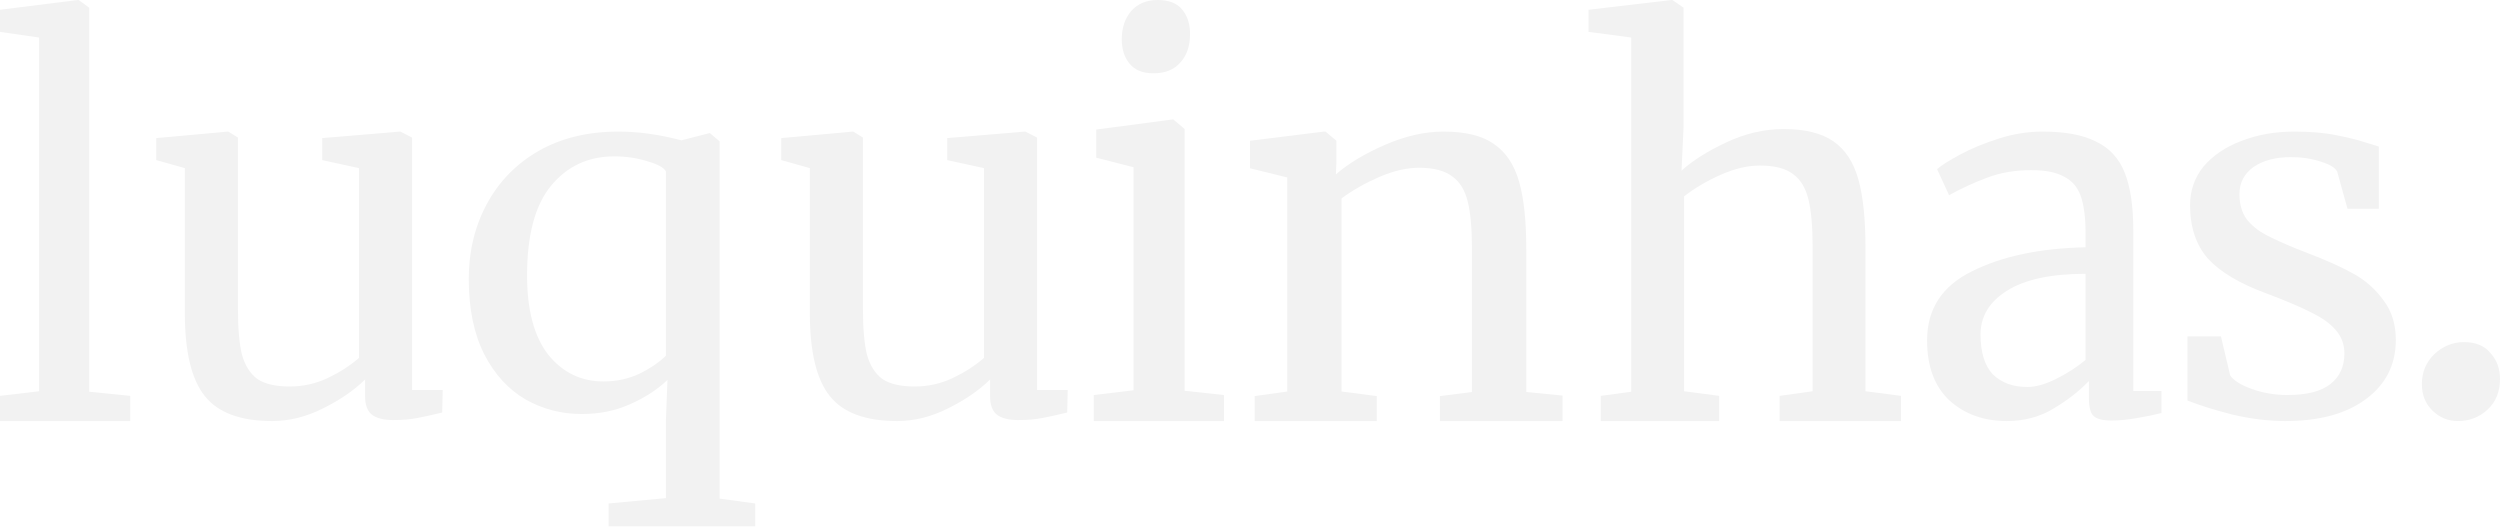
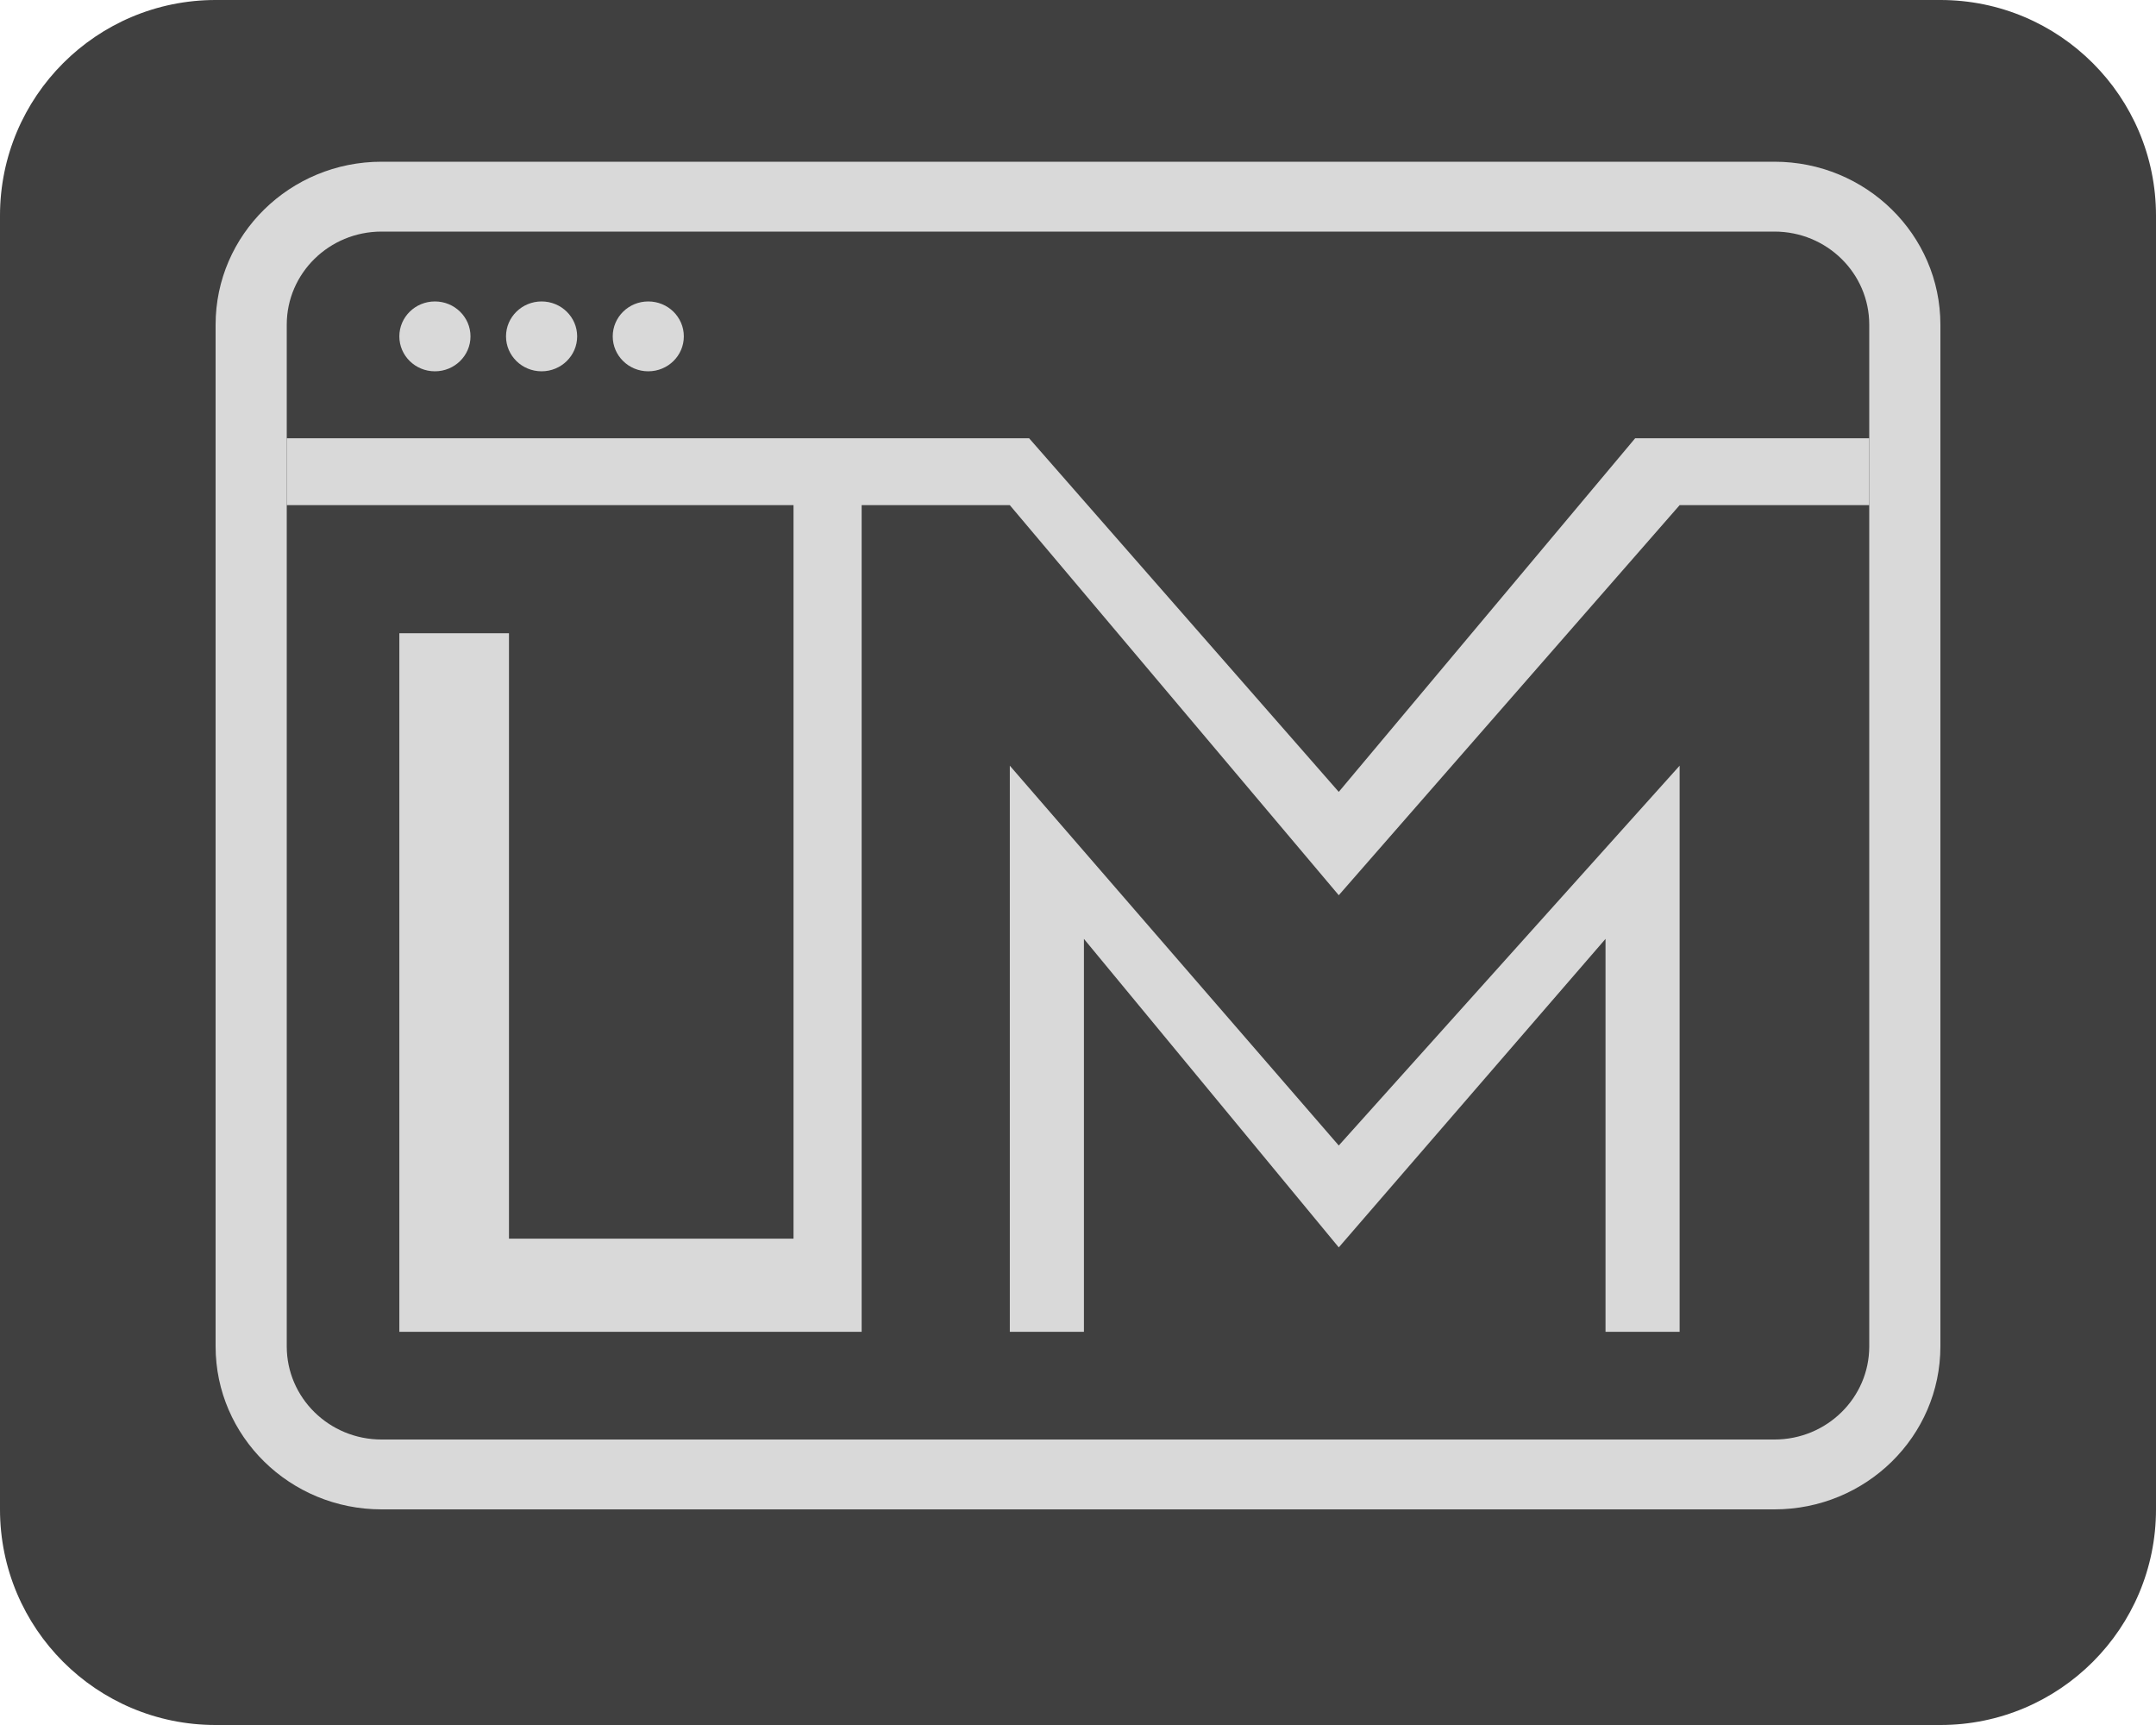
- <svg xmlns="http://www.w3.org/2000/svg" width="133" height="28" viewBox="0 0 133 28" fill="none">
-   <path d="M130.757 22.4C130.239 22.4 129.791 22.216 129.412 21.848C129.033 21.48 128.844 21.01 128.844 20.438C128.844 19.804 129.063 19.273 129.502 18.844C129.96 18.415 130.488 18.2 131.086 18.2C131.704 18.2 132.173 18.394 132.492 18.782C132.831 19.15 133 19.61 133 20.162C133 20.837 132.781 21.378 132.342 21.787C131.904 22.196 131.375 22.4 130.757 22.4Z" fill="#F2F2F2" />
-   <path d="M118.646 19.975C118.829 20.242 119.212 20.482 119.796 20.695C120.398 20.908 121.027 21.015 121.684 21.015C122.724 21.015 123.49 20.819 123.983 20.428C124.475 20.038 124.722 19.496 124.722 18.803C124.722 18.323 124.567 17.906 124.256 17.551C123.946 17.196 123.508 16.885 122.943 16.618C122.396 16.334 121.602 15.997 120.562 15.606C119.157 15.091 118.126 14.478 117.47 13.768C116.831 13.039 116.512 12.089 116.512 10.917C116.512 10.135 116.749 9.451 117.223 8.865C117.716 8.279 118.382 7.826 119.221 7.506C120.079 7.169 121.027 7 122.067 7C122.906 7 123.636 7.062 124.256 7.186C124.895 7.311 125.406 7.435 125.789 7.56C126.172 7.684 126.428 7.764 126.555 7.799V11.103H124.886L124.339 9.131C124.229 8.918 123.937 8.741 123.463 8.599C122.989 8.439 122.459 8.359 121.876 8.359C121.055 8.359 120.389 8.536 119.878 8.892C119.385 9.247 119.139 9.727 119.139 10.33C119.139 10.863 119.267 11.307 119.522 11.663C119.796 12 120.133 12.275 120.535 12.489C120.936 12.702 121.483 12.95 122.177 13.235L122.724 13.448C123.746 13.838 124.576 14.211 125.214 14.567C125.853 14.922 126.382 15.393 126.802 15.979C127.239 16.547 127.458 17.249 127.458 18.084C127.458 19.398 126.929 20.446 125.871 21.228C124.831 22.009 123.399 22.4 121.575 22.4C120.681 22.4 119.741 22.285 118.756 22.054C117.789 21.805 116.995 21.556 116.375 21.308V17.897H118.154L118.646 19.975Z" fill="#F2F2F2" />
-   <path d="M102.521 18.11C102.521 16.441 103.317 15.215 104.908 14.434C106.499 13.634 108.514 13.208 110.952 13.155V12.409C110.952 11.574 110.867 10.917 110.698 10.437C110.529 9.957 110.232 9.611 109.809 9.398C109.403 9.167 108.819 9.052 108.057 9.052C107.193 9.052 106.415 9.185 105.721 9.451C105.043 9.7 104.366 10.011 103.689 10.384L103.054 8.998C103.274 8.803 103.681 8.545 104.273 8.226C104.866 7.906 105.551 7.622 106.33 7.373C107.109 7.124 107.888 7 108.666 7C109.868 7 110.816 7.178 111.511 7.533C112.222 7.87 112.729 8.421 113.034 9.185C113.339 9.949 113.491 10.97 113.491 12.249V20.801H114.99V21.974C114.651 22.062 114.219 22.151 113.694 22.24C113.187 22.329 112.738 22.373 112.349 22.373C111.875 22.373 111.553 22.293 111.384 22.134C111.214 21.991 111.13 21.663 111.13 21.148V20.268C110.622 20.801 109.995 21.29 109.25 21.734C108.522 22.178 107.693 22.4 106.762 22.4C105.543 22.4 104.527 22.036 103.714 21.308C102.919 20.562 102.521 19.496 102.521 18.11ZM107.854 20.588C108.294 20.588 108.802 20.446 109.377 20.162C109.953 19.878 110.478 19.54 110.952 19.149V14.567C109.106 14.567 107.71 14.869 106.762 15.473C105.831 16.059 105.365 16.831 105.365 17.791C105.365 18.75 105.585 19.46 106.025 19.922C106.482 20.366 107.092 20.588 107.854 20.588Z" fill="#F2F2F2" />
-   <path d="M86.781 1.997L84.51 1.696V0.52L88.917 0H88.971L89.566 0.41V6.756L89.457 9.08C90.034 8.552 90.827 8.05 91.836 7.576C92.845 7.102 93.864 6.865 94.891 6.865C96.026 6.865 96.909 7.084 97.54 7.521C98.171 7.959 98.612 8.634 98.865 9.545C99.117 10.439 99.243 11.651 99.243 13.183V20.814L101.135 21.06V22.4H94.675V21.06L96.432 20.814V13.156C96.432 12.08 96.36 11.241 96.216 10.639C96.071 10.019 95.801 9.564 95.404 9.272C95.008 8.962 94.413 8.807 93.62 8.807C92.972 8.807 92.278 8.971 91.539 9.299C90.8 9.627 90.151 10.01 89.593 10.448V20.814L91.458 21.06V22.4H85.159V21.06L86.781 20.841V1.997Z" fill="#F2F2F2" />
-   <path d="M68.482 9.44L66.5 8.952V7.488L70.436 7H70.519L71.097 7.488V8.627L71.069 9.277C71.73 8.699 72.601 8.175 73.684 7.705C74.767 7.235 75.803 7 76.794 7C77.95 7 78.84 7.217 79.464 7.651C80.106 8.085 80.556 8.753 80.813 9.657C81.07 10.543 81.198 11.745 81.198 13.263V20.855L83.125 21.044V22.4H76.602V21.072L78.308 20.855V13.236C78.308 12.169 78.235 11.338 78.088 10.742C77.941 10.127 77.666 9.675 77.262 9.386C76.859 9.079 76.271 8.925 75.501 8.925C74.84 8.925 74.134 9.088 73.381 9.413C72.629 9.738 71.959 10.118 71.372 10.552V20.828L73.244 21.072V22.4H66.748V21.072L68.482 20.828V9.44Z" fill="#F2F2F2" />
-   <path d="M61.35 3.898C60.793 3.898 60.374 3.729 60.096 3.39C59.817 3.051 59.678 2.618 59.678 2.09C59.678 1.488 59.843 0.989 60.174 0.593C60.523 0.198 60.993 0 61.586 0C62.178 0 62.614 0.169 62.893 0.508C63.172 0.847 63.311 1.281 63.311 1.808C63.311 2.448 63.137 2.957 62.788 3.333C62.457 3.71 61.986 3.898 61.377 3.898H61.35ZM60.305 8.898L58.318 8.389V6.892L62.37 6.356H62.422L63.023 6.864V20.79L65.115 21.016V22.4H58.188V21.016L60.305 20.762V8.898Z" fill="#F2F2F2" />
-   <path d="M32.379 26.785L35.427 26.5V22.336L35.509 20.215C34.96 20.733 34.292 21.164 33.505 21.509C32.736 21.854 31.885 22.026 30.951 22.026C29.871 22.026 28.873 21.767 27.958 21.25C27.043 20.715 26.31 19.914 25.761 18.845C25.212 17.759 24.938 16.422 24.938 14.836C24.938 13.371 25.258 12.043 25.899 10.854C26.539 9.664 27.454 8.724 28.644 8.034C29.853 7.345 31.271 7 32.901 7C33.962 7 35.079 7.155 36.251 7.466L37.761 7.078L38.282 7.517V26.526L40.177 26.785V28H32.379V26.785ZM32.104 20.293C32.8 20.293 33.441 20.155 34.026 19.879C34.612 19.586 35.079 19.267 35.427 18.922V9.121C35.317 8.914 34.987 8.733 34.438 8.578C33.889 8.405 33.303 8.319 32.681 8.319C31.29 8.319 30.164 8.845 29.303 9.897C28.461 10.931 28.04 12.517 28.04 14.655C28.04 16.5 28.416 17.905 29.166 18.871C29.935 19.819 30.914 20.293 32.104 20.293Z" fill="#F2F2F2" />
-   <path d="M20.917 22.347C20.41 22.347 20.03 22.249 19.776 22.054C19.541 21.858 19.423 21.538 19.423 21.095V20.189C18.825 20.775 18.074 21.29 17.168 21.734C16.281 22.178 15.384 22.4 14.479 22.4C12.795 22.4 11.6 21.956 10.893 21.068C10.187 20.18 9.834 18.714 9.834 16.672V8.945L8.312 8.519V7.346L12.116 7H12.143L12.659 7.32V16.459C12.659 17.489 12.731 18.297 12.876 18.883C13.039 19.451 13.311 19.878 13.691 20.162C14.09 20.428 14.66 20.562 15.403 20.562C16.127 20.562 16.806 20.411 17.44 20.109C18.074 19.807 18.626 19.451 19.097 19.043V8.945L17.141 8.519V7.346L21.27 7H21.297L21.922 7.32V20.748H23.552L23.525 21.947C23.018 22.071 22.574 22.169 22.194 22.24C21.832 22.311 21.406 22.347 20.917 22.347Z" fill="#F2F2F2" />
-   <path d="M54.167 22.347C53.66 22.347 53.28 22.249 53.026 22.054C52.791 21.858 52.673 21.538 52.673 21.095V20.189C52.075 20.775 51.324 21.29 50.418 21.734C49.531 22.178 48.635 22.4 47.729 22.4C46.045 22.4 44.849 21.956 44.143 21.068C43.437 20.18 43.084 18.714 43.084 16.672V8.945L41.562 8.519V7.346L45.366 7H45.393L45.909 7.32V16.459C45.909 17.489 45.981 18.297 46.126 18.883C46.289 19.451 46.561 19.878 46.941 20.162C47.34 20.428 47.91 20.562 48.653 20.562C49.377 20.562 50.056 20.411 50.69 20.109C51.324 19.807 51.876 19.451 52.347 19.043V8.945L50.391 8.519V7.346L54.52 7H54.547L55.172 7.32V20.748H56.802L56.775 21.947C56.268 22.071 55.824 22.169 55.444 22.24C55.082 22.311 54.656 22.347 54.167 22.347Z" fill="#F2F2F2" />
-   <path d="M2.078 1.997L0 1.696V0.52L4.131 0H4.182L4.746 0.41V20.841L6.927 21.06V22.4H0V21.06L2.078 20.814V1.997Z" fill="#F2F2F2" />
+ <svg xmlns="http://www.w3.org/2000/svg" width="40" height="32" viewBox="0 0 40 32" fill="none">
+   <path d="M0 4C0 1.791 1.791 0 4 0H36C38.209 0 40 1.791 40 4V28C40 30.209 38.209 32 36 32H4C1.791 32 0 30.209 0 28V4Z" fill="#404040" />
+   <path fill-rule="evenodd" clip-rule="evenodd" d="M32.921 4.296H7.079C6.107 4.296 5.32 5.069 5.32 6.024V24.976C5.32 25.93 6.107 26.704 7.079 26.704H32.921C33.893 26.704 34.68 25.93 34.68 24.976V6.024C34.68 5.069 33.893 4.296 32.921 4.296ZM7.079 3C5.379 3 4 4.354 4 6.024V24.976C4 26.646 5.379 28 7.079 28H32.921C34.621 28 36 26.646 36 24.976V6.024C36 4.354 34.621 3 32.921 3H7.079Z" fill="#D9D9D9" />
+   <path d="M18.735 14.204V24.706H20.11V17.417L24.838 23.14L29.787 17.417V24.706H31.162V14.204L24.838 21.25L18.735 14.204Z" fill="#D9D9D9" />
+   <path d="M14.722 9.371H5.32V8.13H19.093L24.838 14.69L30.337 8.13H34.68V9.371H31.162L24.838 16.607L18.735 9.371H15.986V24.706H7.409V11.747H9.443V22.978H14.722V9.371Z" fill="#D9D9D9" />
+   <path d="M8.729 6.24C8.729 6.598 8.433 6.888 8.069 6.888C7.704 6.888 7.409 6.598 7.409 6.24C7.409 5.882 7.704 5.592 8.069 5.592C8.433 5.592 8.729 5.882 8.729 6.24Z" fill="#D9D9D9" />
+   <path d="M10.708 6.24C10.708 6.598 10.412 6.888 10.048 6.888C9.684 6.888 9.388 6.598 9.388 6.24C9.388 5.882 9.684 5.592 10.048 5.592C10.412 5.592 10.708 5.882 10.708 6.24Z" fill="#D9D9D9" />
+   <path d="M12.687 6.24C12.687 6.598 12.392 6.888 12.027 6.888C11.663 6.888 11.368 6.598 11.368 6.24C11.368 5.882 11.663 5.592 12.027 5.592C12.392 5.592 12.687 5.882 12.687 6.24Z" fill="#D9D9D9" />
</svg>
